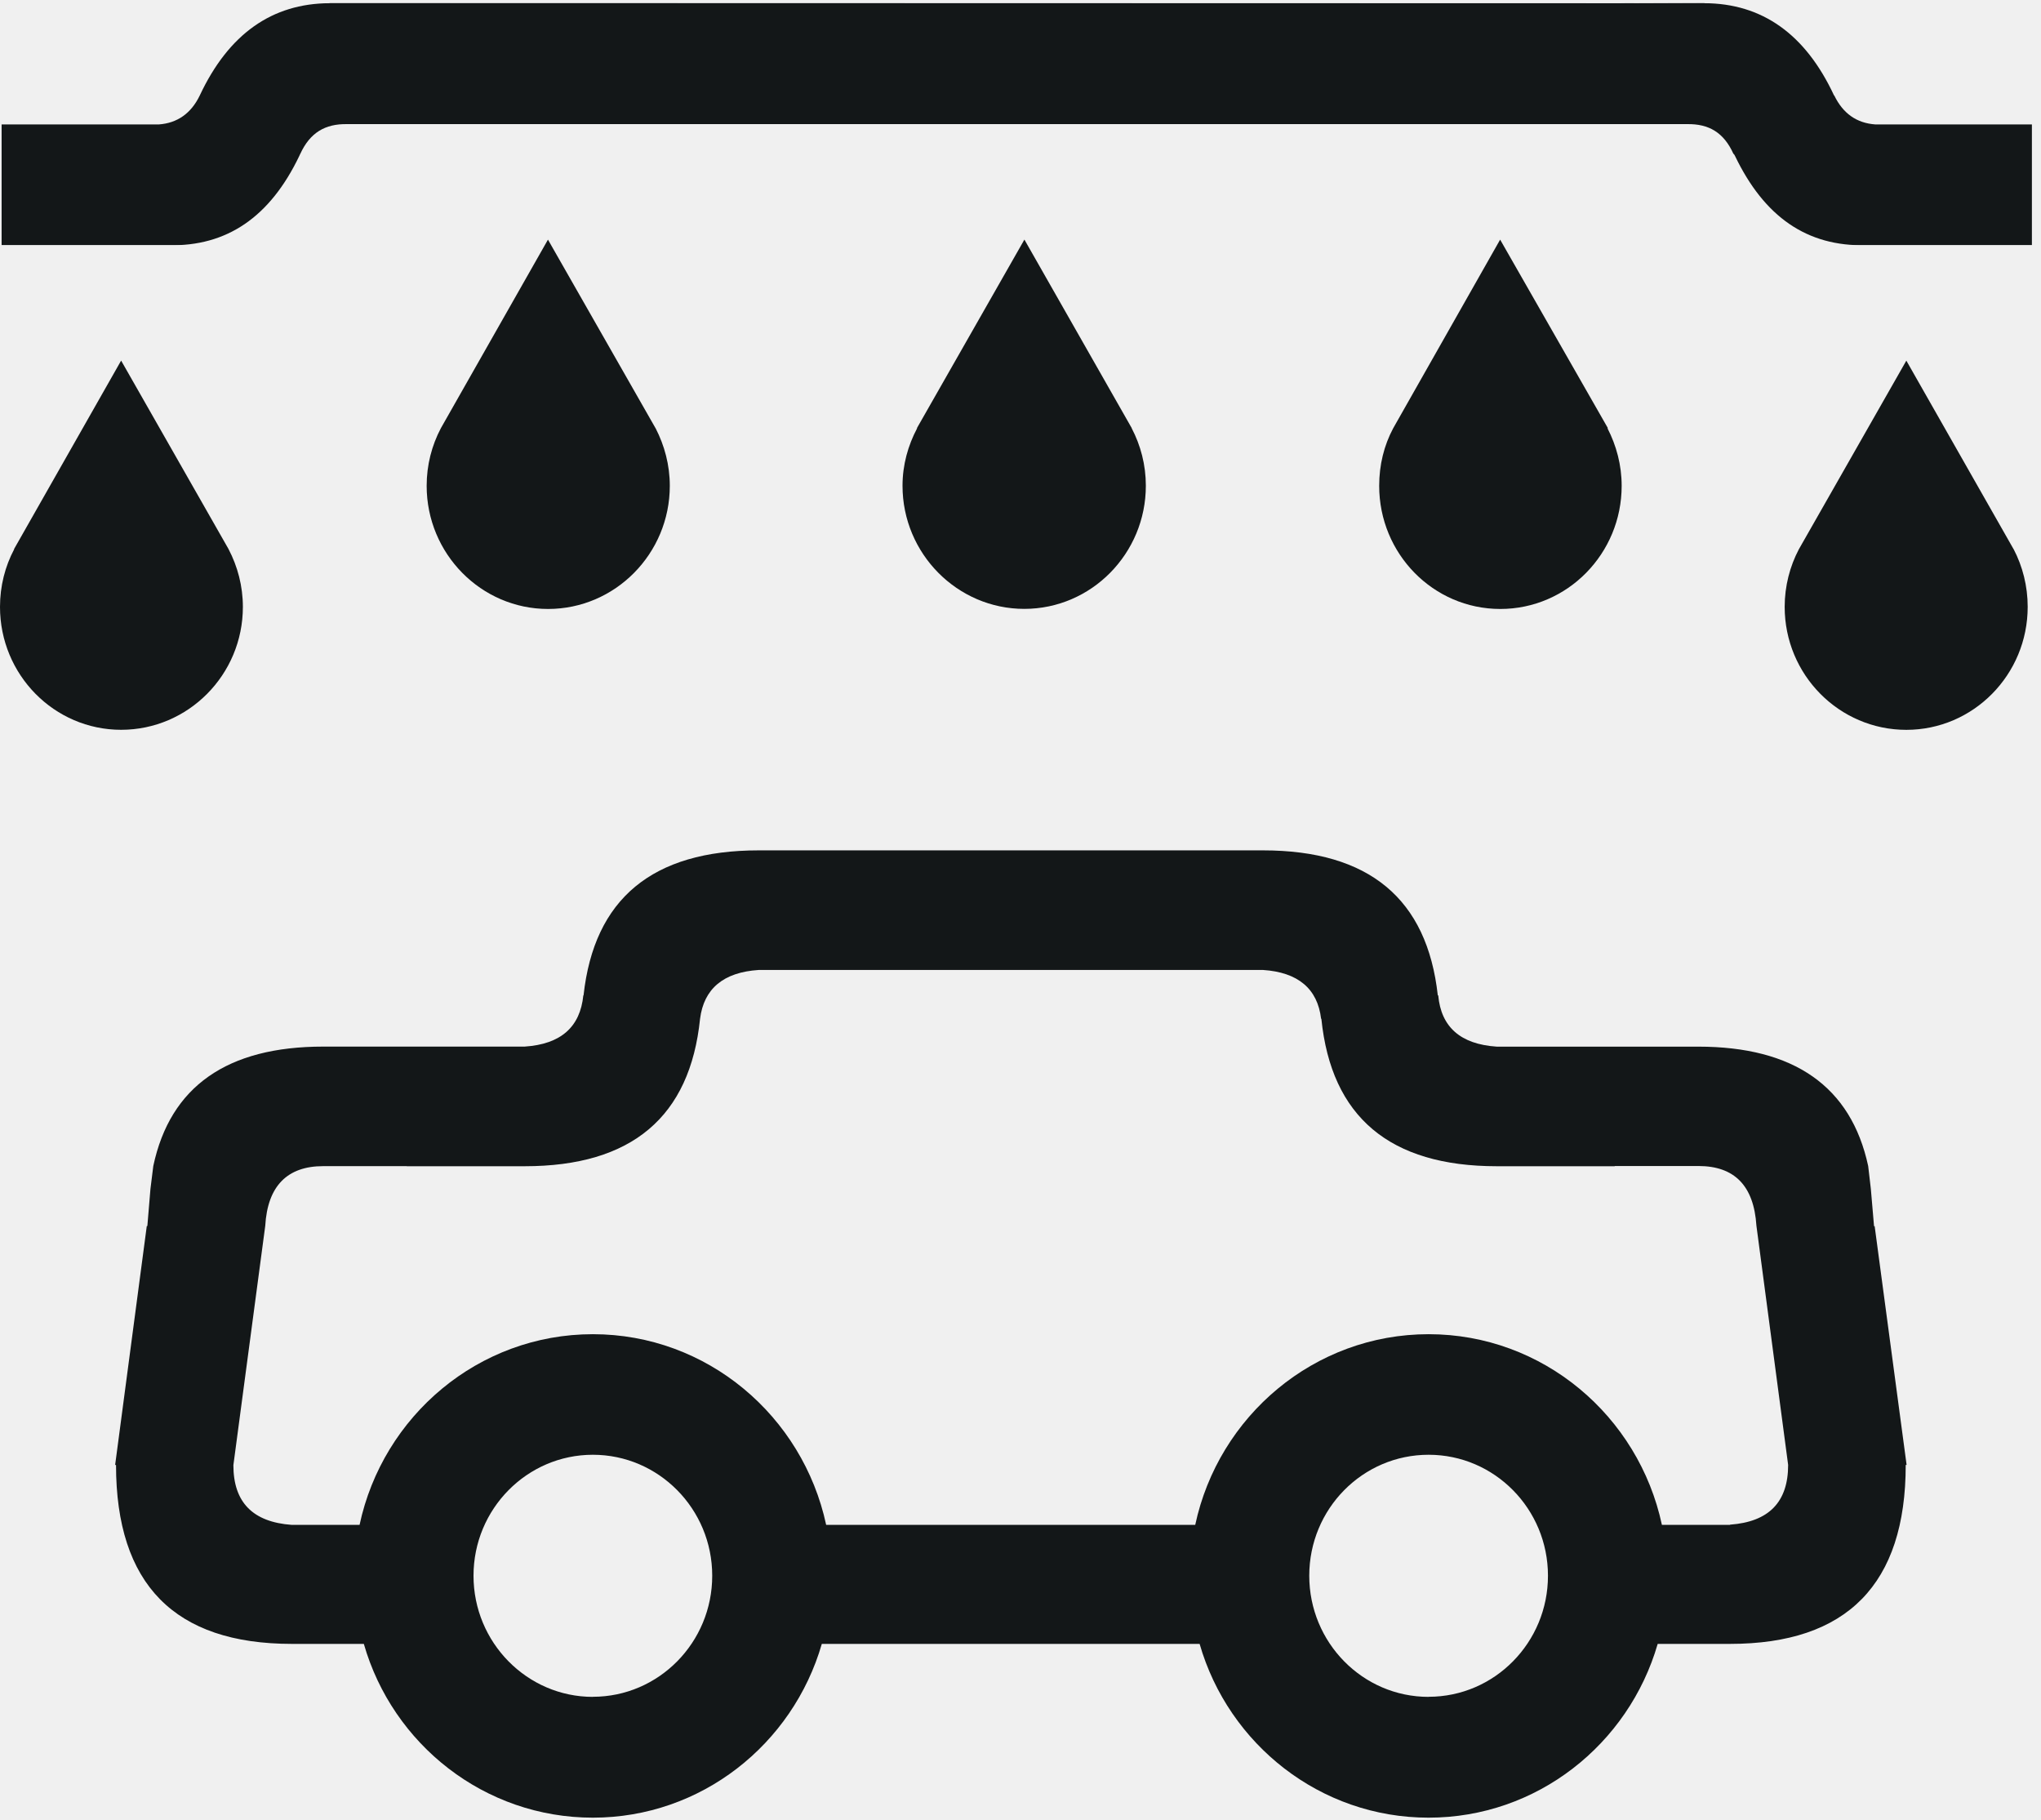
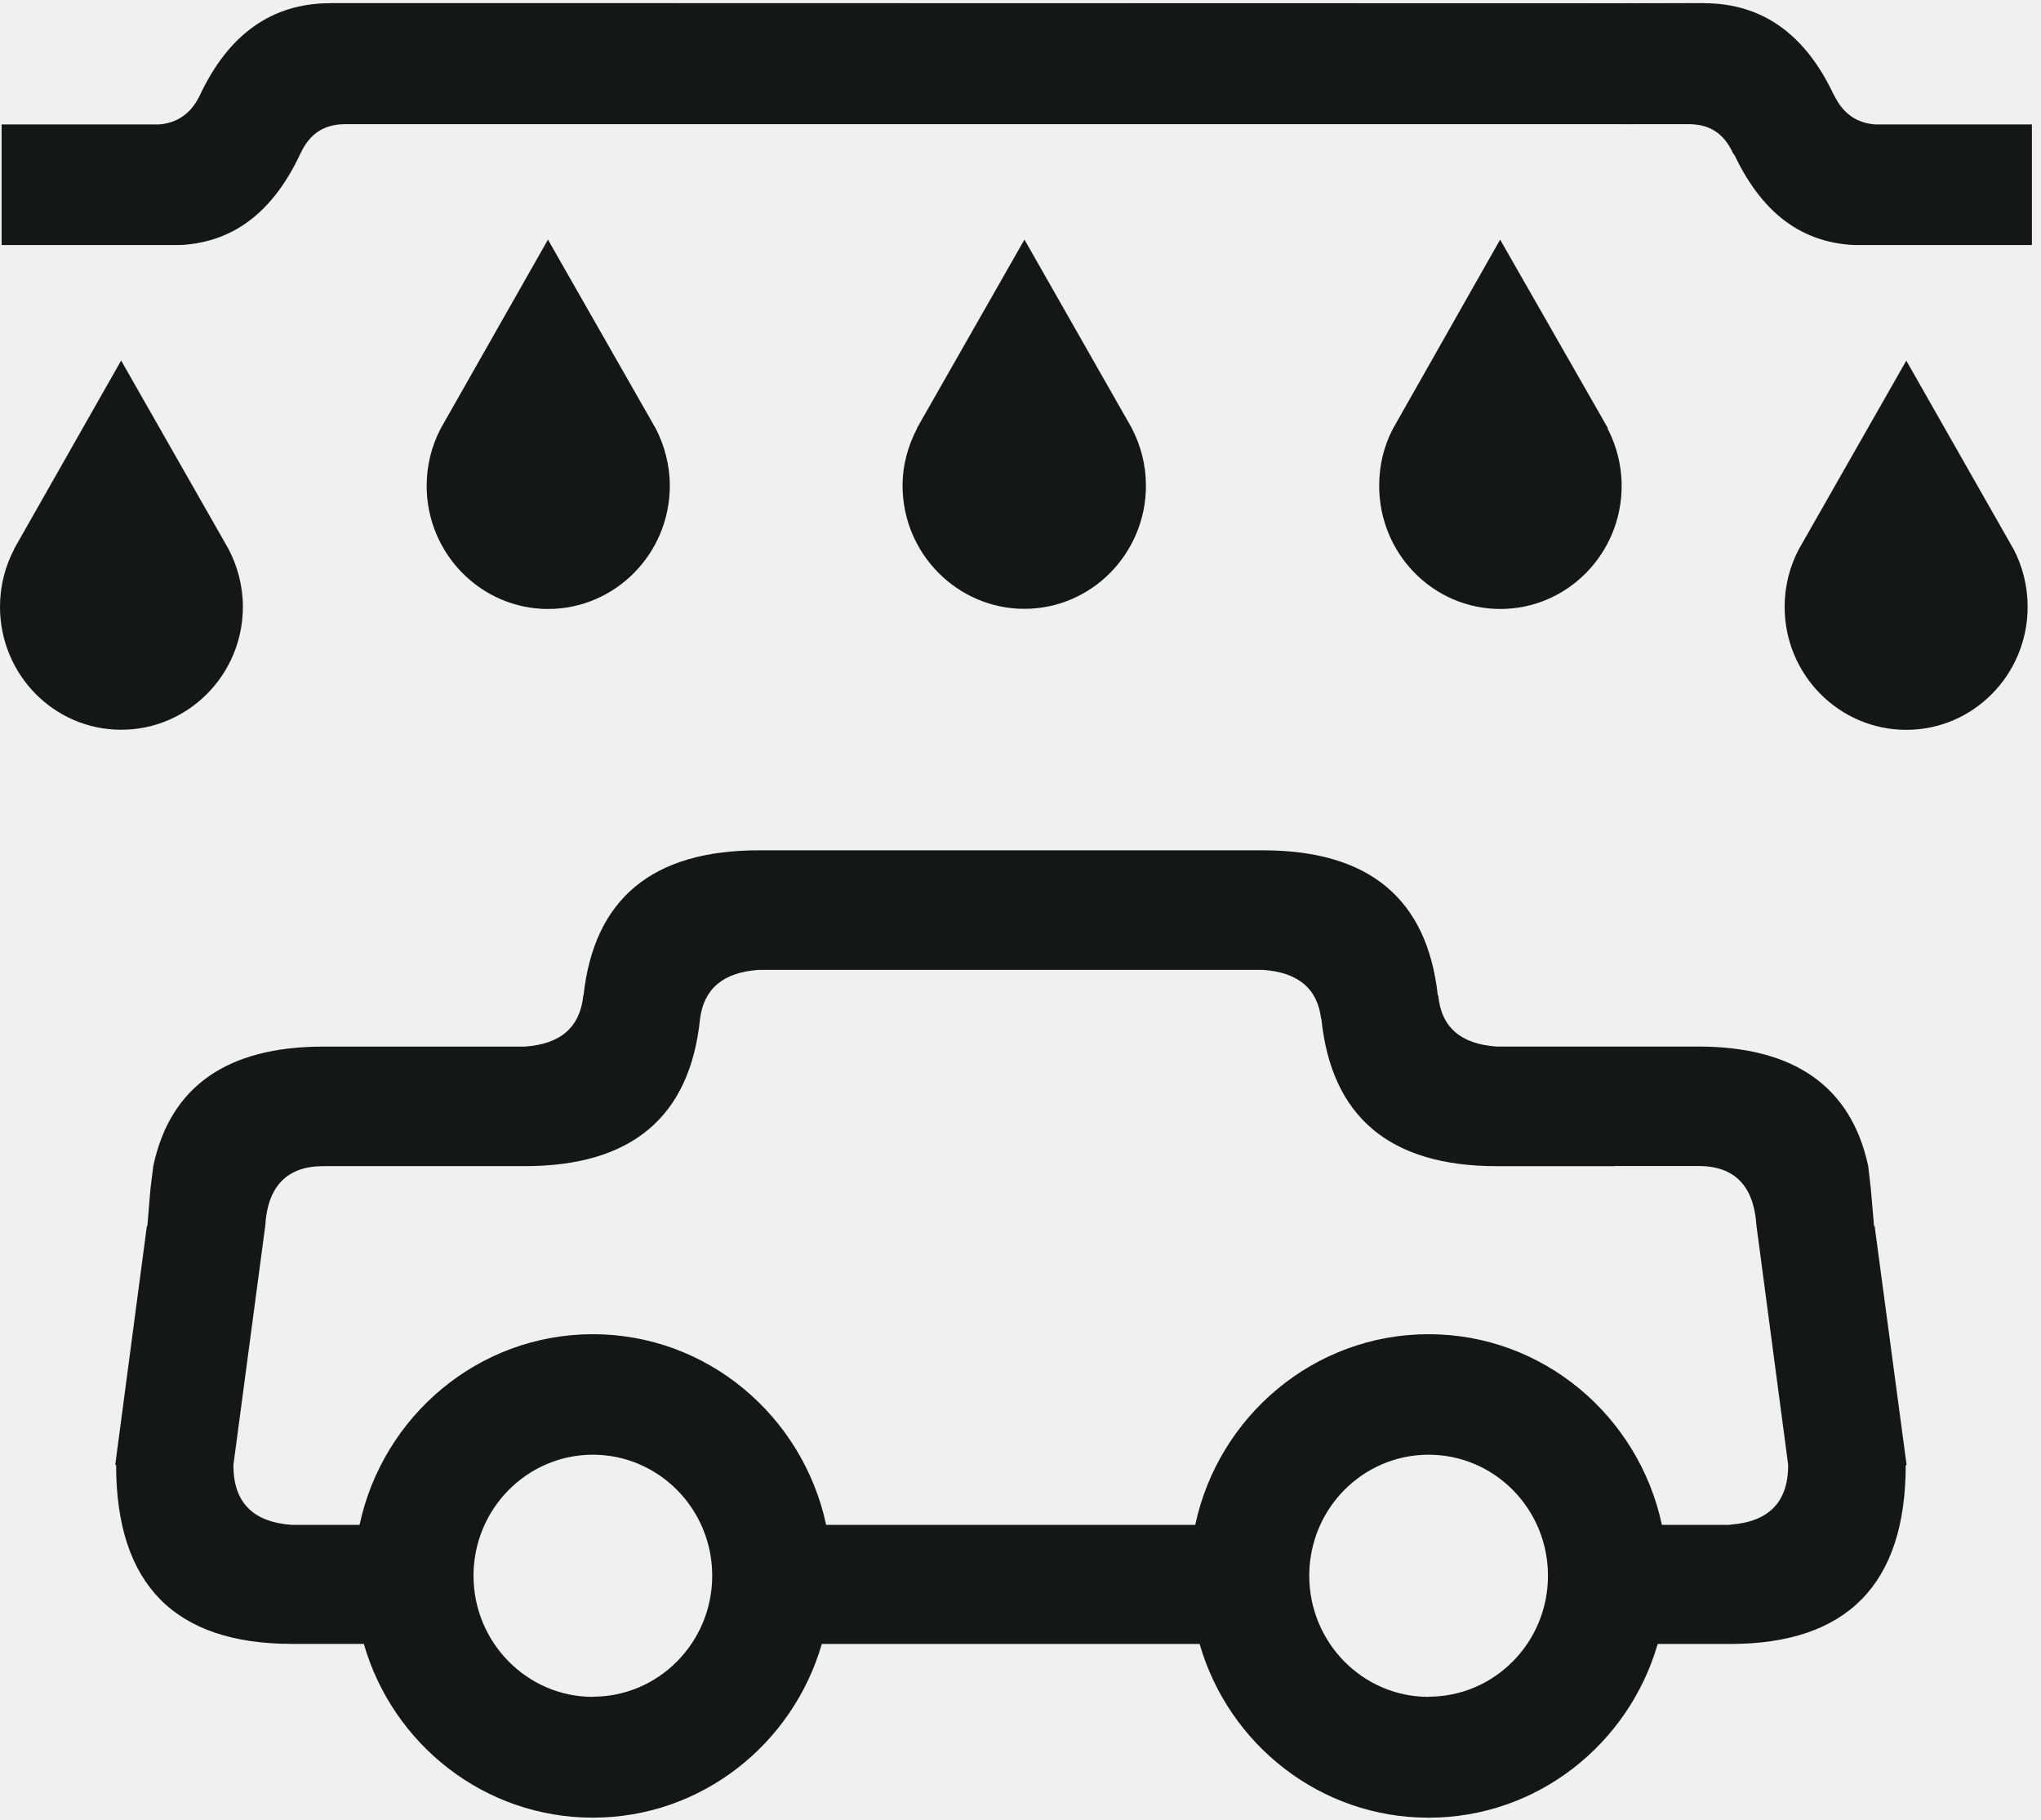
<svg xmlns="http://www.w3.org/2000/svg" xmlns:xlink="http://www.w3.org/1999/xlink" width="46" height="41" viewBox="0 0 46 41">
  <defs>
    <path id="a" d="M.036.034H36.83v5.46H.035V.034z" />
    <path id="c" d="M.043.034h9.25v5.46H.043V.034z" />
  </defs>
  <g fill="none" fill-rule="evenodd">
-     <path d="M38.99 34.363h-1.534c-.525-2.456-2.682-4.297-5.258-4.297-2.574 0-4.735 1.84-5.26 4.297H18.62c-.527-2.456-2.684-4.297-5.258-4.297-2.576 0-4.733 1.84-5.258 4.297H6.576C5.7 34.3 5.26 33.857 5.26 33.017l.718-5.392c.052-.9.498-1.346 1.306-1.346h1.884v.002h2.657c2.416 0 3.726-1.113 3.953-3.323.086-.677.525-1.048 1.322-1.1h11.365c.79.052 1.23.423 1.31 1.1h.006c.224 2.21 1.54 3.323 3.955 3.323h2.657v-.005h1.885c.814 0 1.25.445 1.308 1.344l.715 5.392c0 .84-.437 1.282-1.308 1.346zm-6.792 3.876c-1.487 0-2.69-1.225-2.69-2.73 0-1.506 1.203-2.726 2.69-2.726 1.485 0 2.69 1.22 2.69 2.726s-1.205 2.728-2.69 2.728zm-18.836 0c-1.482 0-2.69-1.225-2.69-2.73 0-1.506 1.208-2.726 2.69-2.726 1.483 0 2.69 1.22 2.69 2.726s-1.207 2.728-2.69 2.728zM42.25 27.632h-.013l-.072-.84-.06-.516c-.386-1.792-1.672-2.69-3.83-2.69h-4.542c-.813-.054-1.254-.44-1.318-1.155h-.01c-.24-2.176-1.547-3.268-3.94-3.268H17.1c-2.398 0-3.71 1.092-3.948 3.268h-.005c-.072.714-.507 1.1-1.322 1.154h-4.54c-2.165 0-3.448.898-3.83 2.69l-.064.515-.07.84h-.013l-.713 5.383h.02c0 2.688 1.318 4.032 3.964 4.032H8.2c.65 2.265 2.718 3.916 5.162 3.916 2.438 0 4.505-1.65 5.16-3.916h8.515c.652 2.265 2.72 3.916 5.16 3.916s4.508-1.65 5.164-3.916h1.63c2.636 0 3.96-1.345 3.96-4.033h.02l-.72-5.38zM14.775 9.65L12.35 5.4 9.936 9.65c-.204.387-.32.828-.32 1.298 0 1.53 1.228 2.775 2.736 2.775 1.513 0 2.744-1.246 2.744-2.775 0-.47-.12-.91-.32-1.298" fill="#131718" />
-     <path d="M12.296 13.09c-1.107 0-2.005-.91-2.005-2.032 0-.165.134-.3.297-.3.158 0 .29.135.29.3 0 .793.64 1.438 1.42 1.438.164 0 .3.13.3.293 0 .17-.136.3-.3.3m13.21-3.44l-2.42-4.25-2.423 4.25h.006c-.205.386-.33.827-.33 1.297 0 1.53 1.236 2.775 2.744 2.775 1.512 0 2.74-1.246 2.74-2.775 0-.47-.117-.91-.32-1.298" fill="#131718" />
+     <path d="M38.99 34.363h-1.534c-.525-2.456-2.682-4.297-5.258-4.297-2.574 0-4.735 1.84-5.26 4.297H18.62c-.527-2.456-2.684-4.297-5.258-4.297-2.576 0-4.733 1.84-5.258 4.297H6.576C5.7 34.3 5.26 33.857 5.26 33.017l.718-5.392c.052-.9.498-1.346 1.306-1.346h4.541c2.416 0 3.726-1.112 3.953-3.322.086-.677.525-1.048 1.322-1.1h11.365c.79.052 1.23.423 1.31 1.1h.006c.225 2.21 1.54 3.323 3.956 3.323h2.657v-.004h1.885c.814 0 1.25.445 1.308 1.344l.715 5.392c0 .84-.436 1.282-1.307 1.346zm-6.792 3.876c-1.487 0-2.69-1.226-2.69-2.73 0-1.507 1.203-2.727 2.69-2.727 1.485 0 2.69 1.22 2.69 2.726s-1.205 2.727-2.69 2.727zm-18.836 0c-1.482 0-2.69-1.226-2.69-2.73 0-1.507 1.208-2.727 2.69-2.727 1.483 0 2.69 1.22 2.69 2.726s-1.207 2.727-2.69 2.727zM42.25 27.63h-.013l-.072-.84-.06-.516c-.386-1.792-1.672-2.69-3.83-2.69h-4.542c-.813-.054-1.254-.44-1.318-1.155h-.01c-.24-2.175-1.547-3.267-3.94-3.267H17.1c-2.398 0-3.71 1.092-3.948 3.268h-.005c-.072.715-.507 1.1-1.322 1.155h-4.54c-2.165 0-3.448.898-3.83 2.69l-.064.515-.07.84H3.31l-.713 5.383h.02c0 2.688 1.318 4.032 3.964 4.032H8.2c.65 2.265 2.718 3.916 5.162 3.916 2.438 0 4.505-1.65 5.16-3.915h8.515c.652 2.265 2.72 3.916 5.16 3.916s4.508-1.65 5.164-3.915h1.63c2.637 0 3.96-1.345 3.96-4.033h.02l-.72-5.38zM14.775 9.65L12.35 5.4 9.936 9.65c-.204.387-.32.828-.32 1.298 0 1.53 1.228 2.775 2.736 2.775 1.513 0 2.744-1.246 2.744-2.775 0-.47-.12-.91-.32-1.298" fill="#131718" />
+     <path d="M12.296 13.09c-1.107 0-2.005-.91-2.005-2.032 0-.165.135-.3.298-.3.158 0 .29.135.29.3 0 .793.64 1.438 1.42 1.438.164 0 .3.13.3.293 0 .17-.136.3-.3.3m13.21-3.44l-2.42-4.25-2.423 4.25h.006c-.204.385-.33.826-.33 1.296 0 1.53 1.237 2.775 2.745 2.775 1.512 0 2.74-1.245 2.74-2.774 0-.47-.117-.91-.32-1.298" fill="#131718" />
    <path d="M23.03 13.09c-1.11 0-2.01-.91-2.01-2.032 0-.165.13-.3.29-.3.168 0 .303.135.303.3 0 .793.63 1.438 1.417 1.438.16 0 .29.13.29.293 0 .17-.13.3-.29.3m13.202-3.44h.007L33.81 5.4 31.4 9.65c-.207.387-.316.828-.316 1.298 0 1.53 1.218 2.775 2.73 2.775s2.735-1.246 2.735-2.775c0-.47-.12-.91-.32-1.298" fill="#131718" />
-     <path d="M33.76 13.09c-1.11 0-2.006-.91-2.006-2.032 0-.165.127-.3.295-.3.155 0 .286.135.286.3 0 .793.64 1.438 1.422 1.438.162 0 .29.13.29.293 0 .17-.128.3-.29.3M5.15 12.375h.002L2.73 8.126l-2.415 4.25H.32c-.205.386-.32.83-.32 1.3 0 1.53 1.223 2.77 2.73 2.77 1.512 0 2.744-1.24 2.744-2.77 0-.47-.12-.914-.322-1.3" fill="#131718" />
-     <path d="M2.68 15.814c-1.11 0-2.01-.91-2.01-2.034 0-.165.13-.296.294-.296.163 0 .295.13.295.296 0 .794.63 1.438 1.42 1.438.16 0 .292.13.292.298 0 .166-.135.298-.294.298m42.706-3.437l-2.418-4.25-2.422 4.25c-.203.385-.32.83-.32 1.298 0 1.532 1.23 2.772 2.742 2.772 1.508 0 2.735-1.24 2.735-2.772 0-.468-.115-.913-.316-1.298" fill="#131718" />
-     <path d="M42.91 15.814c-1.11 0-2.015-.91-2.015-2.034 0-.165.136-.296.294-.296.165 0 .3.13.3.296 0 .794.634 1.438 1.417 1.438.158 0 .294.13.294.298 0 .166-.135.298-.294.298" fill="#131718" />
+     <path d="M33.76 13.09c-1.11 0-2.006-.91-2.006-2.032 0-.165.127-.3.295-.3.154 0 .285.135.285.3 0 .793.64 1.438 1.422 1.438.162 0 .29.13.29.293 0 .17-.128.3-.29.3M5.15 12.374h.002L2.73 8.125l-2.415 4.25H.32c-.205.387-.32.83-.32 1.3 0 1.53 1.223 2.77 2.73 2.77 1.512 0 2.744-1.24 2.744-2.77 0-.47-.12-.913-.322-1.3" fill="#131718" />
+     <path d="M2.68 15.814c-1.11 0-2.01-.91-2.01-2.034 0-.165.13-.296.294-.296.163 0 .295.13.295.296 0 .794.63 1.438 1.42 1.438.16 0 .29.13.29.298 0 .166-.134.298-.293.298m42.706-3.437l-2.418-4.25-2.422 4.25c-.203.385-.32.83-.32 1.298 0 1.532 1.23 2.772 2.742 2.772 1.508 0 2.735-1.24 2.735-2.772 0-.468-.115-.913-.316-1.298" fill="#131718" />
+     <path d="M42.91 15.814c-1.11 0-2.015-.91-2.015-2.034 0-.165.136-.296.294-.296.164 0 .3.13.3.296 0 .794.633 1.438 1.416 1.438.158 0 .294.13.294.298 0 .166-.135.298-.294.298" fill="#131718" />
    <g transform="translate(0 .032)">
      <mask id="b" fill="#fff">
        <use xlink:href="#a" />
      </mask>
-       <path d="M4.502 2.12c-.196.407-.51.622-.92.652h.022-3.57v2.722H3.76 3.76h.036c1.317.03 2.29-.635 2.95-2.013 0 0 .022-.05.022-.046.22-.48.562-.678 1.053-.67h29.01V.04L7.426.033V.04C6.134.046 5.154.73 4.502 2.12" fill="#131718" mask="url(#b)" />
+       <path d="M4.502 2.12c-.196.407-.51.622-.92.652h.022-3.57v2.722h3.762c1.317.03 2.29-.635 2.95-2.013 0 0 .022-.05.022-.045.22-.48.562-.678 1.053-.67h29.01V.04L7.427.033V.04C6.134.046 5.154.73 4.502 2.12" fill="#131718" mask="url(#b)" />
    </g>
    <path fill="#131718" d="M3.585 2.804h-.01.006" />
    <g transform="translate(36.506 .032)">
      <mask id="d" fill="#fff">
        <use xlink:href="#c" />
      </mask>
-       <path d="M4.83 2.12h.005c.197.407.505.622.924.652h-.03 3.56v2.722H5.574h.005-.032c-1.326.03-2.288-.635-2.95-2.013 0 0-.024-.05-.035-.046-.216-.48-.553-.678-1.044-.67H.04V.04L1.91.033V.04c1.293.005 2.273.69 2.92 2.08" fill="#131718" mask="url(#d)" />
+       <path d="M4.83 2.12h.005c.197.407.505.622.924.652h-.03 3.56v2.722H5.573h.005-.033c-1.326.03-2.288-.635-2.95-2.013 0 0-.024-.05-.035-.045-.216-.48-.553-.678-1.044-.67H.04V.04L1.91.033V.04c1.293.005 2.273.69 2.92 2.08" fill="#131718" mask="url(#d)" />
    </g>
    <path d="M42.264 2.804h.01-.01z" fill="#131718" />
  </g>
</svg>
